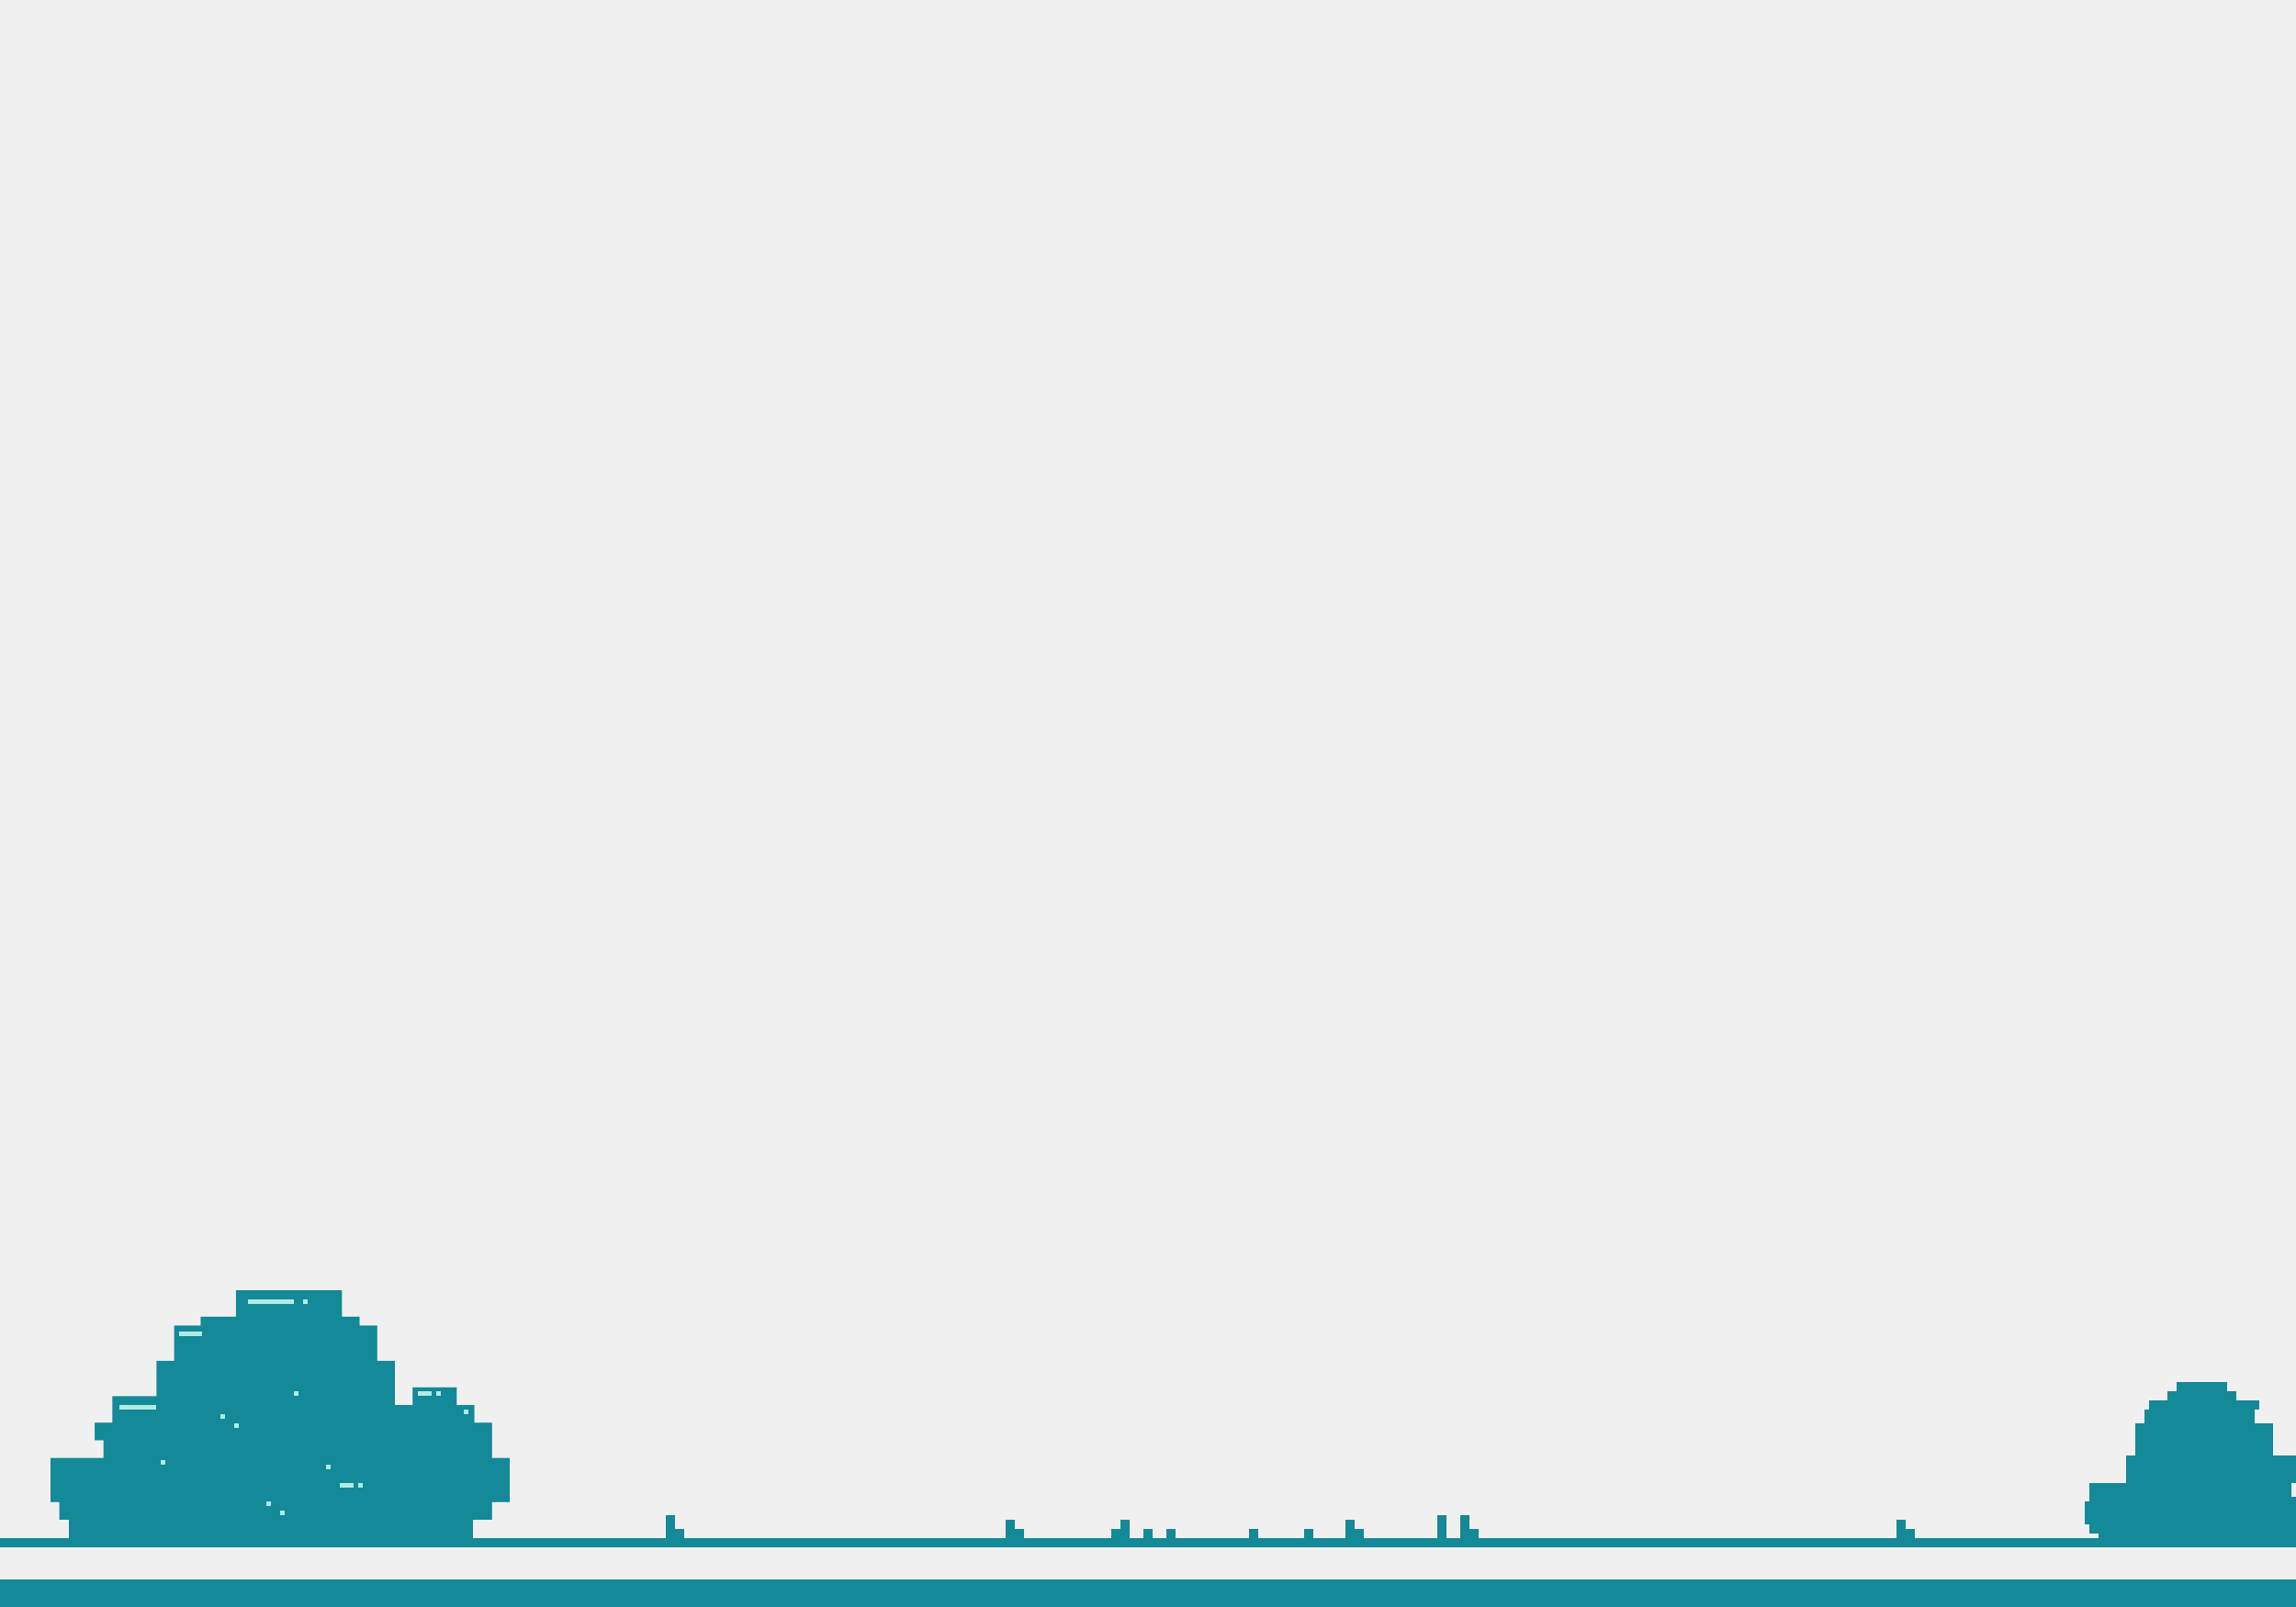
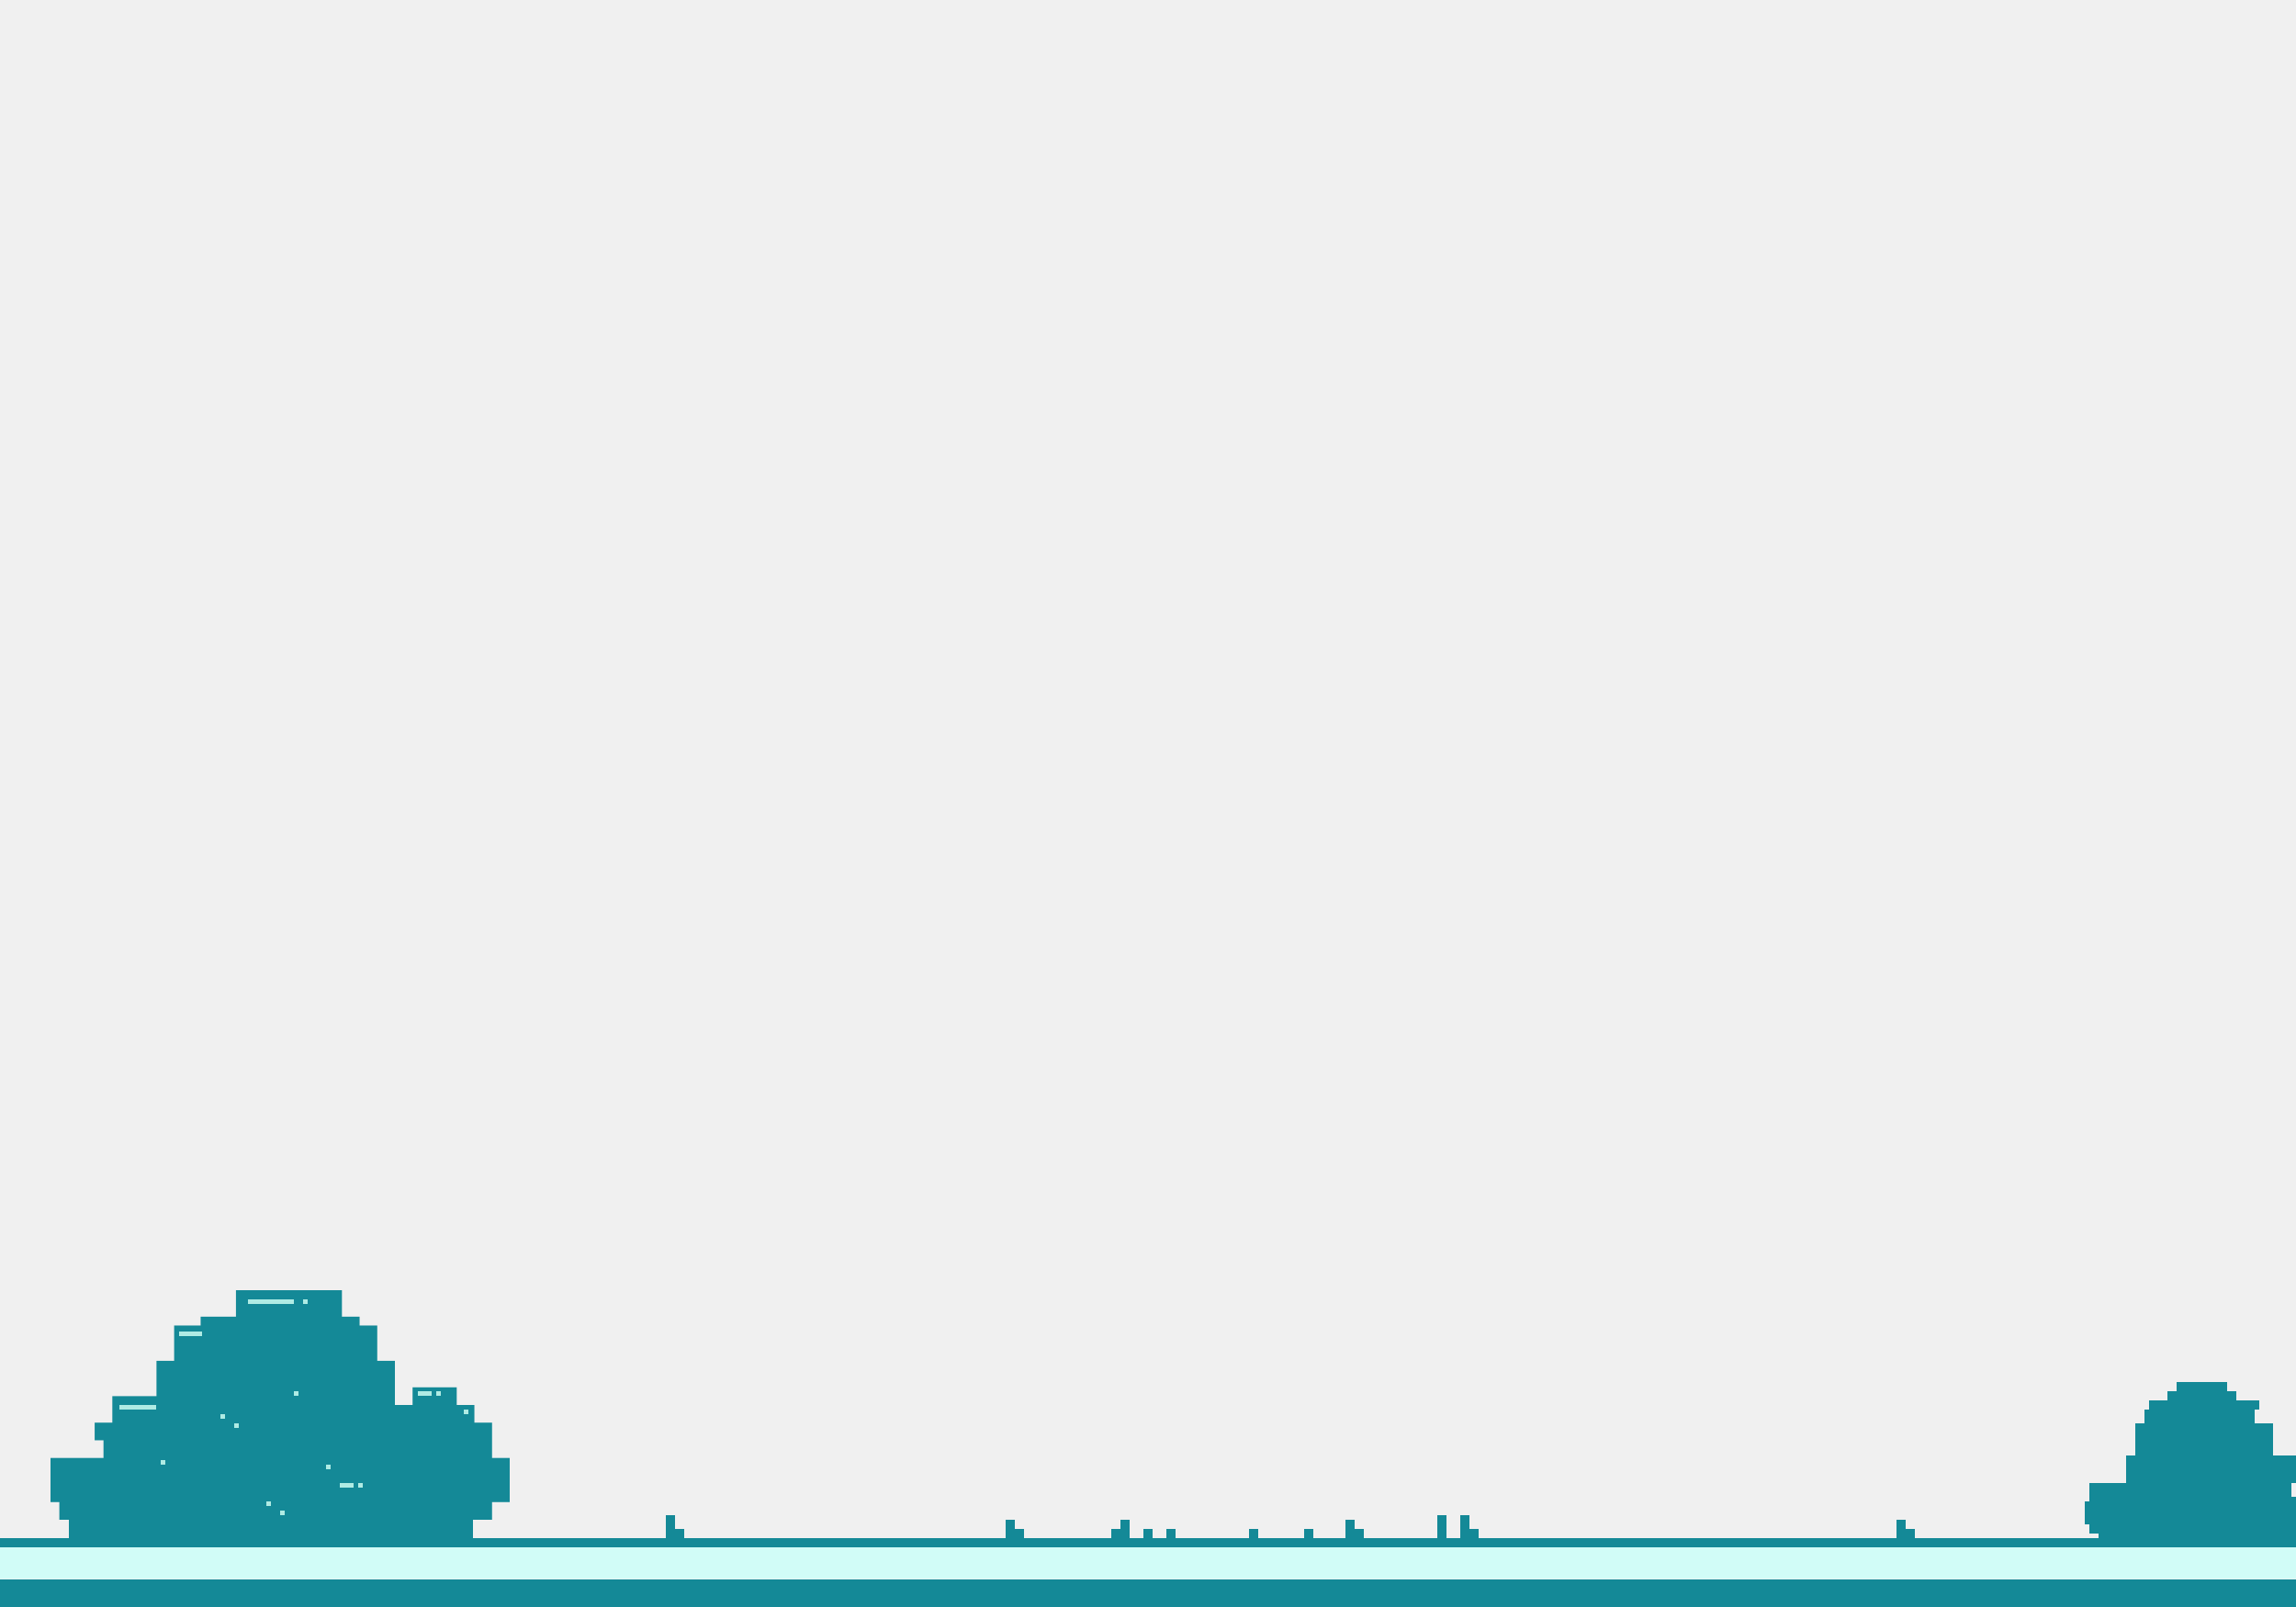
- <svg xmlns="http://www.w3.org/2000/svg" id="svg992" version="1.1" fill="none" viewBox="0 0 500 350" height="350" width="500">
-   <g id="g985" clip-path="url(#clip0)">
-     <rect id="rect877" fill="#148997" height="6" width="500" y="344" />
-     <rect id="rect879" fill="#148997" height="2" width="500" y="335" />
-     <path id="path887" fill="#148997" d="M221 331H219V335H221H223V333H221V331Z" clip-rule="evenodd" fill-rule="evenodd" />
-     <path id="path893" fill="#148997" d="M246 331H244V333H242V335H244H246V331Z" clip-rule="evenodd" fill-rule="evenodd" />
-     <rect id="rect895" fill="#148997" height="2" width="2" y="333" x="249" />
-     <rect id="rect897" fill="#148997" height="2" width="2" y="333" x="254" />
-     <rect id="rect899" fill="#148997" height="2" width="2" y="333" x="272" />
-     <rect id="rect901" fill="#148997" height="2" width="2" y="333" x="284" />
-     <path id="path903" fill="#148997" d="M295 331H293V335H295H297V333H295V331Z" clip-rule="evenodd" fill-rule="evenodd" />
-     <path id="path905" fill="#148997" d="M415 331H413V335H415H417V333H415V331Z" clip-rule="evenodd" fill-rule="evenodd" />
-     <rect id="rect907" fill="#148997" height="5" width="2" y="330" x="313" />
-     <path id="path909" fill="#148997" d="M320 330H318V335H320H322V333H320V330Z" clip-rule="evenodd" fill-rule="evenodd" />
-     <path id="path911" fill="#148997" d="M147 330H145V335H147H149V333H147V330Z" clip-rule="evenodd" fill-rule="evenodd" />
-     <path id="path913" fill="#148997" d="M474 301H485V303H487V305H492V307H491V310H495V317H501V323H499V325V326H504V327H506V332H503V334H501V336H457V334H455V332H454V327H455V323H463V317H465V310H467V307H468V305H472V303H474V301Z" clip-rule="evenodd" fill-rule="evenodd" />
-     <path id="path917" fill="#148997" d="M74.462 281H51.385V286.769H43.692V288.692H37.923V296.385L34.077 296.385V304.077H24.462V309.846H20.615V313.692H22.538V317.538H11V327.154H12.923V331H15V335H103V331H107.154V327.154H111V317.538H107.154V313.692V309.846H103.308V306L99.462 306V302.154H89.846V306L86 306V304.077V296.385L82.154 296.385V288.692H78.308V286.769H74.462V281Z" clip-rule="evenodd" fill-rule="evenodd" />
-     <rect id="rect935" fill="#AFEBE4" height="1" width="10" y="283" x="54" />
-     <rect id="rect937" fill="#AFEBE4" height="1" width="5" y="290" x="39" />
-     <rect id="rect939" fill="#AFEBE4" height="1" width="8" y="306" x="26" />
-     <rect id="rect941" fill="#AFEBE4" height="1" width="3" y="323" x="74" />
-     <rect id="rect943" fill="#AFEBE4" height="1" width="1" y="323" x="78" />
-     <rect id="rect945" fill="#AFEBE4" height="1" width="1" y="329" x="61" />
-     <rect id="rect947" fill="#AFEBE4" height="1" width="1" y="327" x="58" />
-     <rect id="rect949" fill="#AFEBE4" height="1" width="1" y="319" x="71" />
-     <rect id="rect951" fill="#AFEBE4" height="1" width="1" y="318" x="35" />
-     <rect id="rect953" fill="#AFEBE4" height="1" width="1" y="308" x="48" />
-     <rect id="rect955" fill="#AFEBE4" height="1" width="1" y="310" x="51" />
-     <rect id="rect957" fill="#AFEBE4" height="1" width="1" y="303" x="64" />
-     <rect id="rect959" fill="#AFEBE4" height="1" width="3" y="303" x="91" />
-     <rect id="rect961" fill="#AFEBE4" height="1" width="1" y="303" x="95" />
-     <rect id="rect963" fill="#AFEBE4" height="1" width="1" y="307" x="101" />
-     <rect id="rect965" fill="#AFEBE4" height="1" width="1" y="283" x="66" />
+ <svg xmlns="http://www.w3.org/2000/svg" width="500" height="350" viewBox="0 0 500 350" fill="none" version="1.1" id="svg992">
+   <g clip-path="url(#clip0)" id="g985">
+     <rect y="344" width="500" height="6" fill="#148997" id="rect877" />
+     <rect y="335" width="500" height="2" fill="#148997" id="rect879" />
+     <path fill-rule="evenodd" clip-rule="evenodd" d="M221 331H219V335H221H223V333H221V331Z" fill="#148997" id="path887" />
+     <path fill-rule="evenodd" clip-rule="evenodd" d="M246 331H244V333H242V335H244H246V331Z" fill="#148997" id="path893" />
+     <rect x="249" y="333" width="2" height="2" fill="#148997" id="rect895" />
+     <rect x="254" y="333" width="2" height="2" fill="#148997" id="rect897" />
+     <rect x="272" y="333" width="2" height="2" fill="#148997" id="rect899" />
+     <rect x="284" y="333" width="2" height="2" fill="#148997" id="rect901" />
+     <path fill-rule="evenodd" clip-rule="evenodd" d="M295 331H293V335H295H297V333H295V331Z" fill="#148997" id="path903" />
+     <path fill-rule="evenodd" clip-rule="evenodd" d="M415 331H413V335H415H417V333H415V331Z" fill="#148997" id="path905" />
+     <rect x="313" y="330" width="2" height="5" fill="#148997" id="rect907" />
+     <path fill-rule="evenodd" clip-rule="evenodd" d="M320 330H318V335H320H322V333H320V330Z" fill="#148997" id="path909" />
+     <path fill-rule="evenodd" clip-rule="evenodd" d="M147 330H145V335H147H149V333H147V330Z" fill="#148997" id="path911" />
+     <path fill-rule="evenodd" clip-rule="evenodd" d="M474 301H485V303H487V305H492V307H491V310H495V317H501V323H499V325V326H504V327H506V332H503V334H501V336H457V334H455V332H454V327H455V323H463V317H465V310H467V307H468V305H472V303H474V301Z" fill="#148997" id="path913" />
+     <path fill-rule="evenodd" clip-rule="evenodd" d="M74.462 281H51.385V286.769H43.692V288.692H37.923V296.385L34.077 296.385V304.077H24.462V309.846H20.615V313.692H22.538V317.538H11V327.154H12.923V331H15V335H103V331H107.154V327.154H111V317.538H107.154V313.692V309.846H103.308V306L99.462 306V302.154H89.846V306L86 306V304.077V296.385L82.154 296.385V288.692H78.308V286.769H74.462V281Z" fill="#148997" id="path917" />
+     <rect x="54" y="283" width="10" height="1" fill="#AFEBE4" id="rect935" />
+     <rect x="39" y="290" width="5" height="1" fill="#AFEBE4" id="rect937" />
+     <rect x="26" y="306" width="8" height="1" fill="#AFEBE4" id="rect939" />
+     <rect x="74" y="323" width="3" height="1" fill="#AFEBE4" id="rect941" />
+     <rect x="78" y="323" width="1" height="1" fill="#AFEBE4" id="rect943" />
+     <rect x="61" y="329" width="1" height="1" fill="#AFEBE4" id="rect945" />
+     <rect x="58" y="327" width="1" height="1" fill="#AFEBE4" id="rect947" />
+     <rect x="71" y="319" width="1" height="1" fill="#AFEBE4" id="rect949" />
+     <rect x="35" y="318" width="1" height="1" fill="#AFEBE4" id="rect951" />
+     <rect x="48" y="308" width="1" height="1" fill="#AFEBE4" id="rect953" />
+     <rect x="51" y="310" width="1" height="1" fill="#AFEBE4" id="rect955" />
+     <rect x="64" y="303" width="1" height="1" fill="#AFEBE4" id="rect957" />
+     <rect x="91" y="303" width="3" height="1" fill="#AFEBE4" id="rect959" />
+     <rect x="95" y="303" width="1" height="1" fill="#AFEBE4" id="rect961" />
+     <rect x="101" y="307" width="1" height="1" fill="#AFEBE4" id="rect963" />
+     <rect x="66" y="283" width="1" height="1" fill="#AFEBE4" id="rect965" />
  </g>
  <defs id="defs990">
    <clipPath id="clip0">
-       <rect id="rect987" fill="white" height="350" width="500" />
+       <rect width="500" height="350" fill="white" id="rect987" />
    </clipPath>
  </defs>
+   <rect id="rect1219" width="500" height="7" x="0" y="337" />
+   <rect style="fill:#d1fcf7;fill-opacity:1" id="rect5735" width="543.768" height="6.857" x="0" y="337" ry="0" />
</svg>
